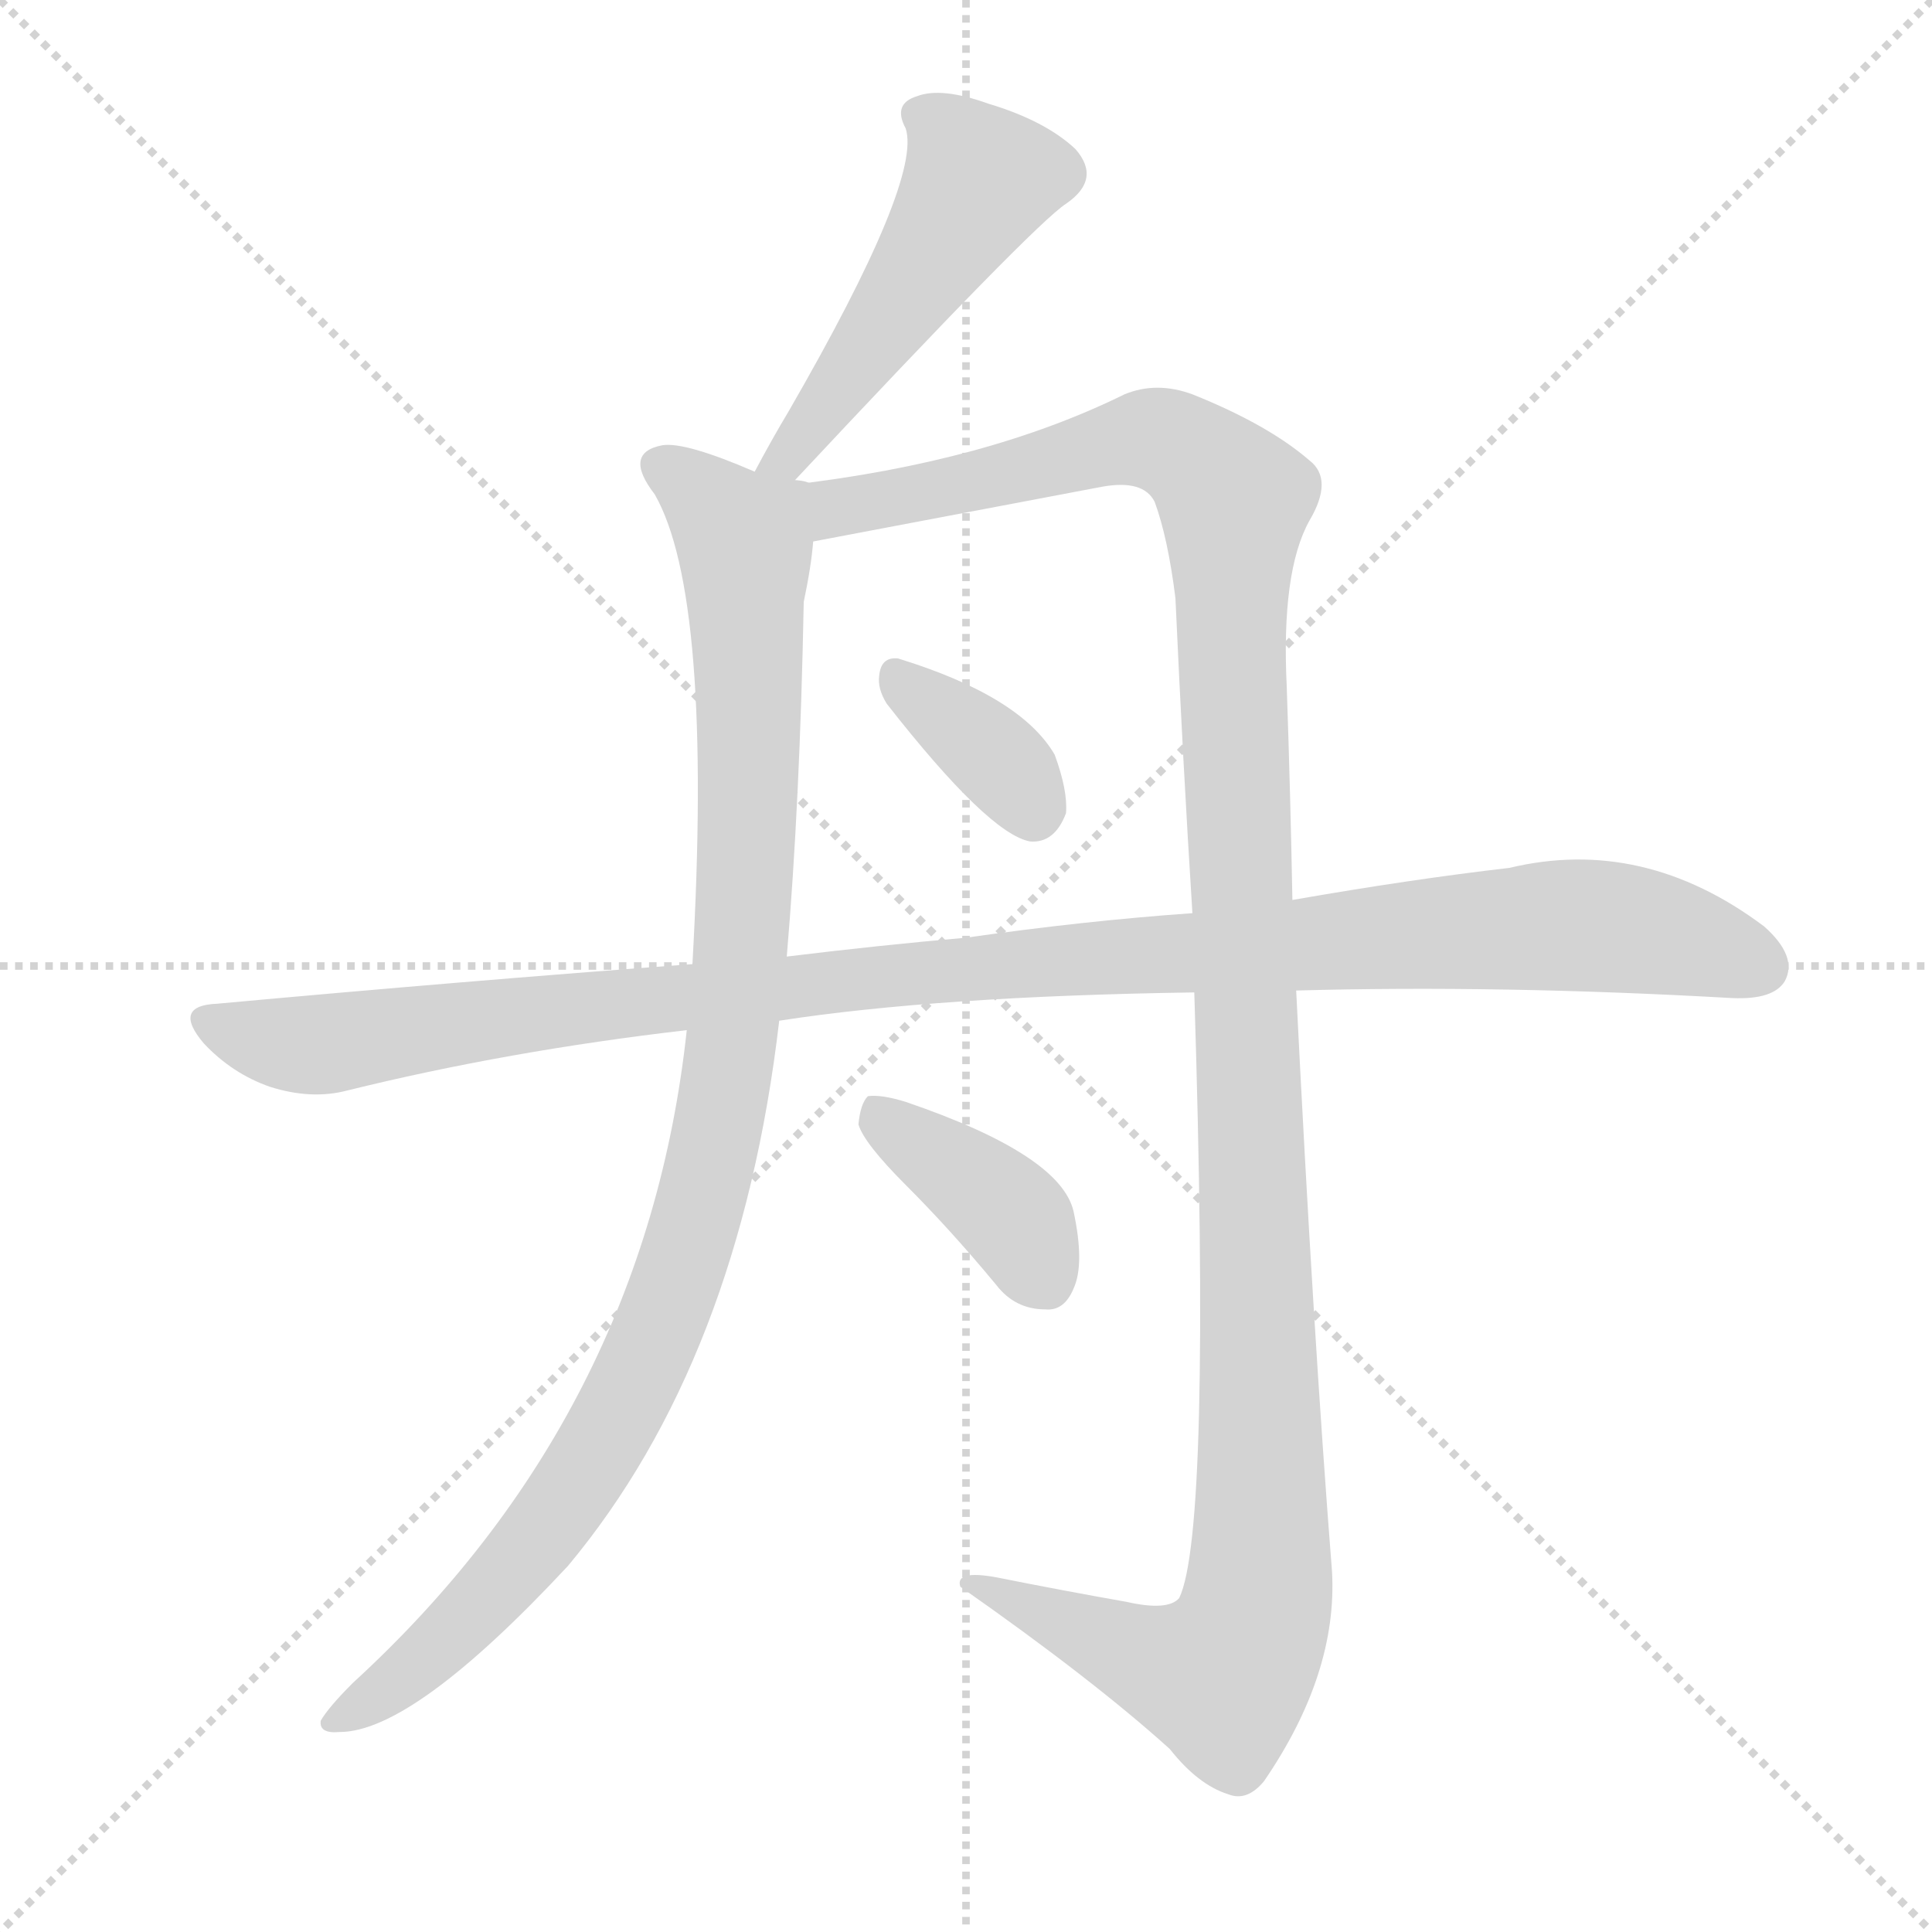
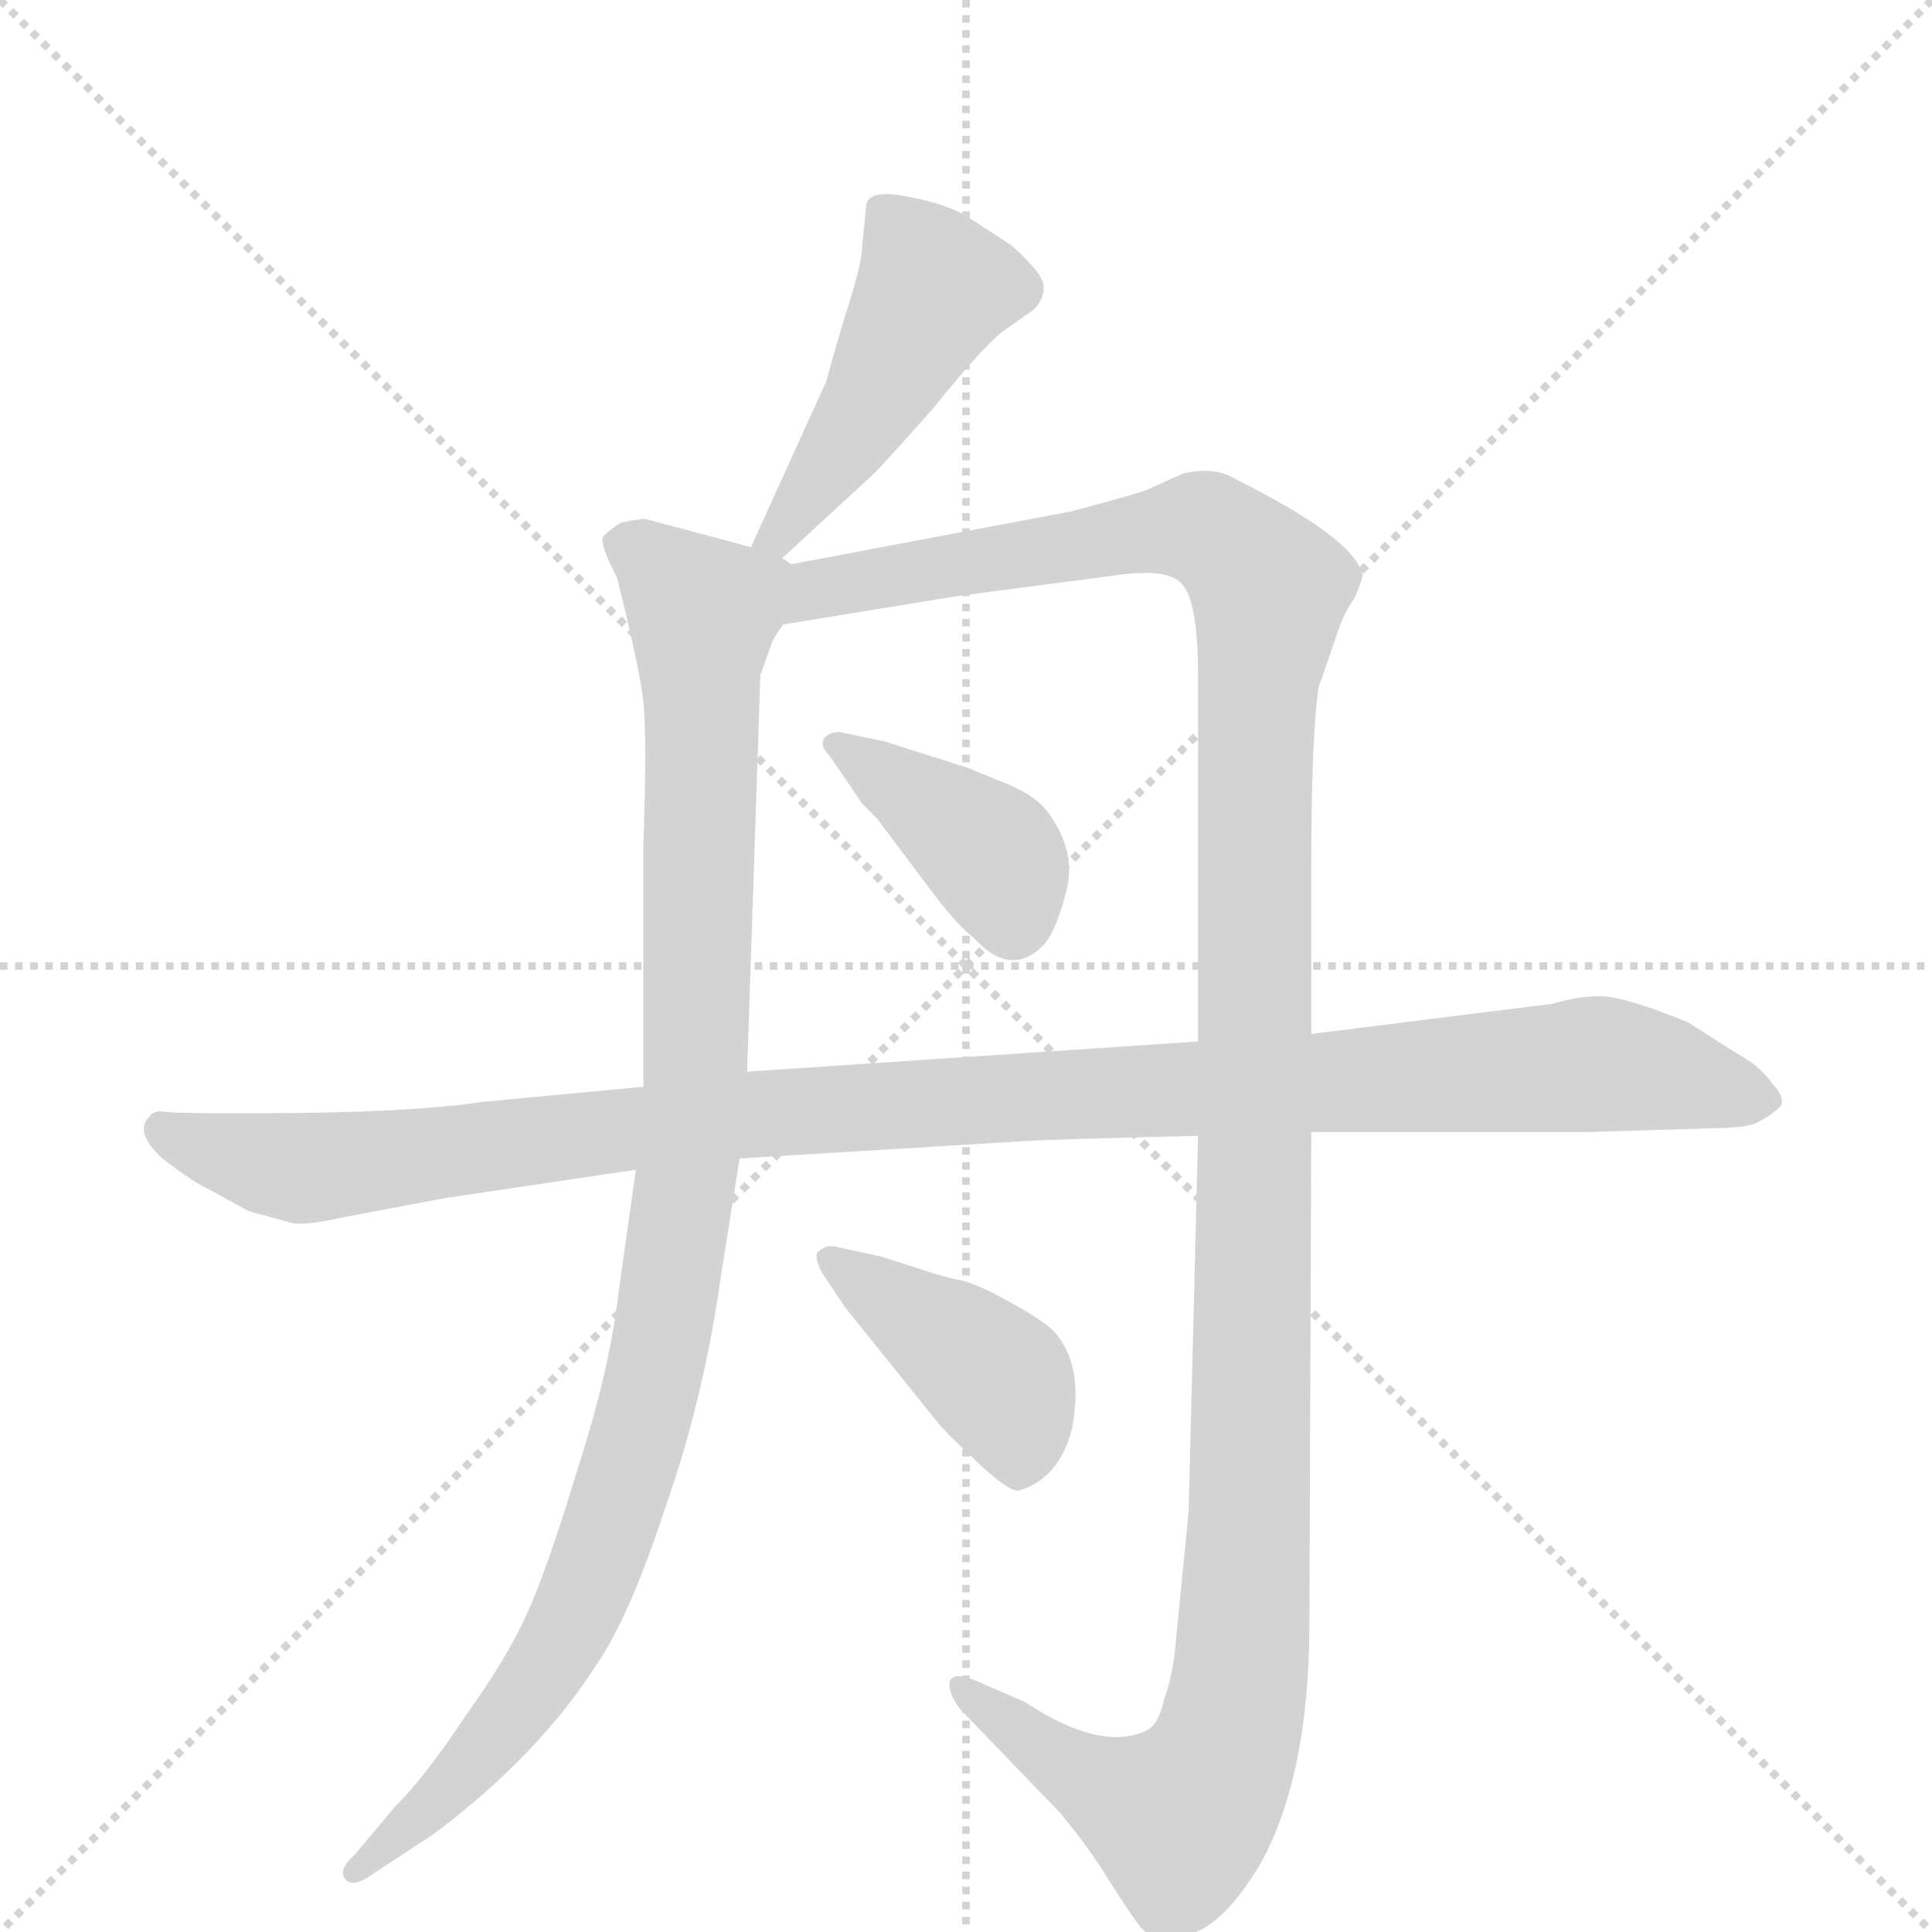
<svg xmlns="http://www.w3.org/2000/svg" version="1.1" viewBox="0 0 1024 1024">
  <g stroke="lightgray" stroke-dasharray="1,1" stroke-width="1" transform="scale(4, 4)">
    <line x1="0" y1="0" x2="256" y2="256" />
    <line x1="256" y1="0" x2="0" y2="256" />
    <line x1="128" y1="0" x2="128" y2="256" />
    <line x1="0" y1="128" x2="256" y2="128" />
  </g>
-   <g transform="scale(1, -1) translate(0, -900)">
+   <g transform="scale(1, -1) translate(0, -848)">
    <style type="text/css">
      
        @keyframes keyframes0 {
          from {
            stroke: blue;
-             stroke-dashoffset: 494;
+             stroke-dashoffset: 462;
            stroke-width: 128;
          }
-           62% {
+           60% {
            animation-timing-function: step-end;
            stroke: blue;
            stroke-dashoffset: 0;
            stroke-width: 128;
          }
          to {
            stroke: black;
            stroke-width: 1024;
          }
        }
        #make-me-a-hanzi-animation-0 {
-           animation: keyframes0 0.652s both;
+           animation: keyframes0 0.626s both;
          animation-delay: 0s;
          animation-timing-function: linear;
        }
      
        @keyframes keyframes1 {
          from {
            stroke: blue;
-             stroke-dashoffset: 1009;
+             stroke-dashoffset: 1030;
            stroke-width: 128;
          }
          77% {
            animation-timing-function: step-end;
            stroke: blue;
            stroke-dashoffset: 0;
            stroke-width: 128;
          }
          to {
            stroke: black;
            stroke-width: 1024;
          }
        }
        #make-me-a-hanzi-animation-1 {
-           animation: keyframes1 1.071s both;
-           animation-delay: 0.652s;
+           animation: keyframes1 1.088s both;
+           animation-delay: 0.626s;
          animation-timing-function: linear;
        }
      
        @keyframes keyframes2 {
          from {
            stroke: blue;
-             stroke-dashoffset: 1266;
+             stroke-dashoffset: 1348;
            stroke-width: 128;
          }
-           80% {
+           81% {
            animation-timing-function: step-end;
            stroke: blue;
            stroke-dashoffset: 0;
            stroke-width: 128;
          }
          to {
            stroke: black;
            stroke-width: 1024;
          }
        }
        #make-me-a-hanzi-animation-2 {
-           animation: keyframes2 1.28s both;
-           animation-delay: 1.723s;
+           animation: keyframes2 1.347s both;
+           animation-delay: 1.714s;
          animation-timing-function: linear;
        }
      
        @keyframes keyframes3 {
          from {
            stroke: blue;
-             stroke-dashoffset: 353;
+             stroke-dashoffset: 395;
            stroke-width: 128;
          }
-           53% {
+           56% {
            animation-timing-function: step-end;
            stroke: blue;
            stroke-dashoffset: 0;
            stroke-width: 128;
          }
          to {
            stroke: black;
            stroke-width: 1024;
          }
        }
        #make-me-a-hanzi-animation-3 {
-           animation: keyframes3 0.537s both;
-           animation-delay: 3.003s;
+           animation: keyframes3 0.571s both;
+           animation-delay: 3.061s;
          animation-timing-function: linear;
        }
      
        @keyframes keyframes4 {
          from {
            stroke: blue;
-             stroke-dashoffset: 1085;
+             stroke-dashoffset: 412;
+             stroke-width: 128;
+           }
+           57% {
+             animation-timing-function: step-end;
+             stroke: blue;
+             stroke-dashoffset: 0;
+             stroke-width: 128;
+           }
+           to {
+             stroke: black;
+             stroke-width: 1024;
+           }
+         }
+         #make-me-a-hanzi-animation-4 {
+           animation: keyframes4 0.585s both;
+           animation-delay: 3.633s;
+           animation-timing-function: linear;
+         }
+       
+         @keyframes keyframes5 {
+           from {
+             stroke: blue;
+             stroke-dashoffset: 1111;
            stroke-width: 128;
          }
          78% {
            animation-timing-function: step-end;
            stroke: blue;
            stroke-dashoffset: 0;
            stroke-width: 128;
          }
          to {
            stroke: black;
            stroke-width: 1024;
          }
        }
-         #make-me-a-hanzi-animation-4 {
-           animation: keyframes4 1.133s both;
-           animation-delay: 3.541s;
-           animation-timing-function: linear;
-         }
-       
-         @keyframes keyframes5 {
-           from {
-             stroke: blue;
-             stroke-dashoffset: 386;
-             stroke-width: 128;
-           }
-           56% {
-             animation-timing-function: step-end;
-             stroke: blue;
-             stroke-dashoffset: 0;
-             stroke-width: 128;
-           }
-           to {
-             stroke: black;
-             stroke-width: 1024;
-           }
-         }
        #make-me-a-hanzi-animation-5 {
-           animation: keyframes5 0.564s both;
-           animation-delay: 4.674s;
+           animation: keyframes5 1.154s both;
+           animation-delay: 4.218s;
          animation-timing-function: linear;
        }
      
    </style>
-     <path d="M 419 643 Q 548 781 565 792 Q 584 805 570 821 Q 554 836 524 845 Q 499 854 486 849 Q 473 845 480 832 Q 489 805 418 682 Q 409 667 400 650 C 386 624 399 621 419 643 Z" fill="lightgray" />
-     <path d="M 400 650 Q 363 666 351 664 Q 330 660 347 638 Q 378 584 367 389 L 364 354 Q 342 150 187 8 Q 174 -5 170 -12 Q 169 -19 180 -18 Q 219 -18 301 70 Q 392 179 413 359 L 417 393 Q 424 475 426 581 Q 430 600 431 613 C 437 658 428 639 400 650 Z" fill="lightgray" />
-     <path d="M 431 613 L 584 642 Q 606 646 612 634 Q 619 615 623 583 Q 627 495 632 416 L 633 374 Q 642 88 625 53 Q 619 46 597 51 Q 563 57 528 64 Q 506 68 509 59 Q 579 10 620 -27 Q 635 -46 651 -51 Q 661 -55 670 -44 Q 709 13 706 67 Q 696 194 687 375 L 685 423 Q 684 478 682 536 Q 679 597 694 624 Q 707 646 694 656 Q 672 675 632 691 Q 613 698 596 691 Q 523 655 419 643 C 389 639 402 607 431 613 Z" fill="lightgray" />
-     <path d="M 470 527 Q 524 458 546 454 Q 559 453 565 469 Q 566 481 559 500 Q 541 531 476 551 Q 467 552 466 542 Q 465 535 470 527 Z" fill="lightgray" />
-     <path d="M 413 359 Q 497 372 633 374 L 687 375 Q 795 378 918 371 Q 940 370 946 380 Q 953 393 935 409 Q 871 457 800 440 Q 748 434 685 423 L 632 416 Q 575 412 512 403 Q 466 399 417 393 L 367 389 Q 246 380 115 368 Q 91 367 108 347 Q 123 331 143 324 Q 165 317 184 322 Q 269 343 364 354 L 413 359 Z" fill="lightgray" />
-     <path d="M 480 272 Q 504 248 528 219 Q 538 206 554 206 Q 564 205 569 217 Q 575 230 569 258 Q 562 288 480 316 Q 467 320 460 319 Q 456 315 455 304 Q 458 294 480 272 Z" fill="lightgray" />
+     <path d="M 409 547 L 460 594 Q 464 597 495 632 Q 519 662 531 672 L 548 684 Q 554 690 553 697 Q 552 704 536 718 L 513 733 Q 502 740 480 744 Q 459 748 459 738 L 457 718 Q 457 708 448 681 Q 440 654 438 646 L 398 558 C 386 531 387 527 409 547 Z" fill="lightgray" />
+     <path d="M 398 558 L 342 573 Q 339 573 329 571 Q 323 567 320 564 Q 317 561 327 542 Q 339 494 341 476 Q 343 458 341 400 L 341 272 L 337 228 L 328 164 Q 323 121 306 69 Q 290 16 279 -8 Q 268 -32 247 -61 Q 226 -93 209 -110 L 188 -135 Q 179 -143 183 -148 Q 187 -153 198 -145 L 230 -124 Q 286 -82 317 -33 Q 334 -8 353 50 Q 373 107 382 171 L 392 234 L 396 280 L 403 490 L 409 507 Q 409 508 415 517 C 428 544 427 550 398 558 Z" fill="lightgray" />
+     <path d="M 635 246 L 630 47 L 623 -24 Q 622 -38 617 -53 Q 614 -66 608 -69 Q 584 -81 543 -54 L 520 -44 Q 507 -38 504 -42 Q 501 -47 509 -58 L 562 -113 Q 577 -131 588 -149 Q 600 -168 605 -174 Q 611 -180 616 -181 Q 621 -182 636 -175 Q 651 -168 668 -140 Q 694 -93 694 -12 L 695 248 L 695 300 L 695 387 Q 695 460 699 484 L 708 510 Q 712 523 718 531 Q 723 543 722 544 Q 717 563 655 594 Q 644 601 627 597 L 607 588 Q 598 585 568 577 L 409 547 C 380 541 354 507 415 517 L 507 532 L 591 543 Q 618 547 626 539 Q 635 530 635 490 L 635 296 L 635 246 Z" fill="lightgray" />
+     <path d="M 440 447 L 457 422 L 465 414 L 495 374 Q 508 357 516 351 Q 535 330 552 346 Q 559 352 565 375 Q 571 397 555 418 Q 549 426 535 432 L 513 441 L 469 455 L 445 460 Q 440 460 437 457 Q 434 453 440 447 Z" fill="lightgray" />
+     <path d="M 436 173 L 448 155 L 497 94 Q 501 89 518 73 Q 535 57 540 58 Q 561 64 568 90 Q 575 125 558 143 Q 550 150 535 158 Q 521 166 511 169 Q 501 171 492 174 L 467 182 L 444 187 Q 438 189 433 184 Q 432 180 436 173 Z" fill="lightgray" />
+     <path d="M 341 272 L 256 264 Q 215 258 139 258 L 115 258 Q 90 258 85 259 Q 81 259 79 256 Q 71 248 86 234 Q 103 221 110 218 L 132 206 L 154 200 Q 161 198 183 203 L 236 213 L 337 228 L 392 234 L 540 243 Q 551 244 635 246 L 695 248 L 843 248 L 907 250 Q 928 250 933 254 Q 939 257 944 262 Q 946 267 939 274 Q 933 283 920 290 L 895 306 Q 861 320 848 320 Q 836 320 823 316 L 695 300 L 635 296 L 396 280 L 341 272 Z" fill="lightgray" />
    <clipPath id="make-me-a-hanzi-clip-0">
-       <path d="M 419 643 Q 548 781 565 792 Q 584 805 570 821 Q 554 836 524 845 Q 499 854 486 849 Q 473 845 480 832 Q 489 805 418 682 Q 409 667 400 650 C 386 624 399 621 419 643 Z" />
+       <path d="M 409 547 L 460 594 Q 464 597 495 632 Q 519 662 531 672 L 548 684 Q 554 690 553 697 Q 552 704 536 718 L 513 733 Q 502 740 480 744 Q 459 748 459 738 L 457 718 Q 457 708 448 681 Q 440 654 438 646 L 398 558 C 386 531 387 527 409 547 Z" />
    </clipPath>
-     <path clip-path="url(#make-me-a-hanzi-clip-0)" d="M 487 839 L 519 805 L 422 659 L 407 654" fill="none" id="make-me-a-hanzi-animation-0" stroke-dasharray="366 732" stroke-linecap="round" />
+     <path clip-path="url(#make-me-a-hanzi-clip-0)" d="M 472 733 L 492 703 L 492 688 L 458 627 L 409 558" fill="none" id="make-me-a-hanzi-animation-0" stroke-dasharray="334 668" stroke-linecap="round" />
    <clipPath id="make-me-a-hanzi-clip-1">
-       <path d="M 400 650 Q 363 666 351 664 Q 330 660 347 638 Q 378 584 367 389 L 364 354 Q 342 150 187 8 Q 174 -5 170 -12 Q 169 -19 180 -18 Q 219 -18 301 70 Q 392 179 413 359 L 417 393 Q 424 475 426 581 Q 430 600 431 613 C 437 658 428 639 400 650 Z" />
+       <path d="M 398 558 L 342 573 Q 339 573 329 571 Q 323 567 320 564 Q 317 561 327 542 Q 339 494 341 476 Q 343 458 341 400 L 341 272 L 337 228 L 328 164 Q 323 121 306 69 Q 290 16 279 -8 Q 268 -32 247 -61 Q 226 -93 209 -110 L 188 -135 Q 179 -143 183 -148 Q 187 -153 198 -145 L 230 -124 Q 286 -82 317 -33 Q 334 -8 353 50 Q 373 107 382 171 L 392 234 L 396 280 L 403 490 L 409 507 Q 409 508 415 517 C 428 544 427 550 398 558 Z" />
    </clipPath>
-     <path clip-path="url(#make-me-a-hanzi-clip-1)" d="M 352 651 L 370 640 L 395 608 L 395 430 L 387 336 L 374 271 L 326 146 L 289 89 L 238 32 L 177 -11" fill="none" id="make-me-a-hanzi-animation-1" stroke-dasharray="881 1762" stroke-linecap="round" />
+     <path clip-path="url(#make-me-a-hanzi-clip-1)" d="M 330 561 L 368 529 L 372 515 L 369 275 L 351 137 L 327 49 L 295 -27 L 252 -85 L 190 -143" fill="none" id="make-me-a-hanzi-animation-1" stroke-dasharray="902 1804" stroke-linecap="round" />
    <clipPath id="make-me-a-hanzi-clip-2">
-       <path d="M 431 613 L 584 642 Q 606 646 612 634 Q 619 615 623 583 Q 627 495 632 416 L 633 374 Q 642 88 625 53 Q 619 46 597 51 Q 563 57 528 64 Q 506 68 509 59 Q 579 10 620 -27 Q 635 -46 651 -51 Q 661 -55 670 -44 Q 709 13 706 67 Q 696 194 687 375 L 685 423 Q 684 478 682 536 Q 679 597 694 624 Q 707 646 694 656 Q 672 675 632 691 Q 613 698 596 691 Q 523 655 419 643 C 389 639 402 607 431 613 Z" />
+       <path d="M 635 246 L 630 47 L 623 -24 Q 622 -38 617 -53 Q 614 -66 608 -69 Q 584 -81 543 -54 L 520 -44 Q 507 -38 504 -42 Q 501 -47 509 -58 L 562 -113 Q 577 -131 588 -149 Q 600 -168 605 -174 Q 611 -180 616 -181 Q 621 -182 636 -175 Q 651 -168 668 -140 Q 694 -93 694 -12 L 695 248 L 695 300 L 695 387 Q 695 460 699 484 L 708 510 Q 712 523 718 531 Q 723 543 722 544 Q 717 563 655 594 Q 644 601 627 597 L 607 588 Q 598 585 568 577 L 409 547 C 380 541 354 507 415 517 L 507 532 L 591 543 Q 618 547 626 539 Q 635 530 635 490 L 635 296 L 635 246 Z" />
    </clipPath>
-     <path clip-path="url(#make-me-a-hanzi-clip-2)" d="M 428 641 L 436 632 L 451 631 L 608 668 L 640 652 L 654 635 L 652 561 L 667 198 L 666 48 L 646 12 L 614 18 L 519 57" fill="none" id="make-me-a-hanzi-animation-2" stroke-dasharray="1138 2276" stroke-linecap="round" />
+     <path clip-path="url(#make-me-a-hanzi-clip-2)" d="M 403 552 L 410 539 L 425 534 L 634 568 L 650 561 L 673 536 L 665 453 L 662 26 L 650 -77 L 625 -116 L 572 -92 L 508 -45" fill="none" id="make-me-a-hanzi-animation-2" stroke-dasharray="1220 2440" stroke-linecap="round" />
    <clipPath id="make-me-a-hanzi-clip-3">
-       <path d="M 470 527 Q 524 458 546 454 Q 559 453 565 469 Q 566 481 559 500 Q 541 531 476 551 Q 467 552 466 542 Q 465 535 470 527 Z" />
+       <path d="M 440 447 L 457 422 L 465 414 L 495 374 Q 508 357 516 351 Q 535 330 552 346 Q 559 352 565 375 Q 571 397 555 418 Q 549 426 535 432 L 513 441 L 469 455 L 445 460 Q 440 460 437 457 Q 434 453 440 447 Z" />
    </clipPath>
-     <path clip-path="url(#make-me-a-hanzi-clip-3)" d="M 479 537 L 525 501 L 548 470" fill="none" id="make-me-a-hanzi-animation-3" stroke-dasharray="225 450" stroke-linecap="round" />
+     <path clip-path="url(#make-me-a-hanzi-clip-3)" d="M 443 453 L 526 395 L 537 359" fill="none" id="make-me-a-hanzi-animation-3" stroke-dasharray="267 534" stroke-linecap="round" />
    <clipPath id="make-me-a-hanzi-clip-4">
-       <path d="M 413 359 Q 497 372 633 374 L 687 375 Q 795 378 918 371 Q 940 370 946 380 Q 953 393 935 409 Q 871 457 800 440 Q 748 434 685 423 L 632 416 Q 575 412 512 403 Q 466 399 417 393 L 367 389 Q 246 380 115 368 Q 91 367 108 347 Q 123 331 143 324 Q 165 317 184 322 Q 269 343 364 354 L 413 359 Z" />
+       <path d="M 436 173 L 448 155 L 497 94 Q 501 89 518 73 Q 535 57 540 58 Q 561 64 568 90 Q 575 125 558 143 Q 550 150 535 158 Q 521 166 511 169 Q 501 171 492 174 L 467 182 L 444 187 Q 438 189 433 184 Q 432 180 436 173 Z" />
    </clipPath>
-     <path clip-path="url(#make-me-a-hanzi-clip-4)" d="M 111 358 L 165 346 L 475 384 L 826 410 L 874 406 L 933 388" fill="none" id="make-me-a-hanzi-animation-4" stroke-dasharray="957 1914" stroke-linecap="round" />
+     <path clip-path="url(#make-me-a-hanzi-clip-4)" d="M 440 180 L 531 115 L 541 72" fill="none" id="make-me-a-hanzi-animation-4" stroke-dasharray="284 568" stroke-linecap="round" />
    <clipPath id="make-me-a-hanzi-clip-5">
-       <path d="M 480 272 Q 504 248 528 219 Q 538 206 554 206 Q 564 205 569 217 Q 575 230 569 258 Q 562 288 480 316 Q 467 320 460 319 Q 456 315 455 304 Q 458 294 480 272 Z" />
+       <path d="M 341 272 L 256 264 Q 215 258 139 258 L 115 258 Q 90 258 85 259 Q 81 259 79 256 Q 71 248 86 234 Q 103 221 110 218 L 132 206 L 154 200 Q 161 198 183 203 L 236 213 L 337 228 L 392 234 L 540 243 Q 551 244 635 246 L 695 248 L 843 248 L 907 250 Q 928 250 933 254 Q 939 257 944 262 Q 946 267 939 274 Q 933 283 920 290 L 895 306 Q 861 320 848 320 Q 836 320 823 316 L 695 300 L 635 296 L 396 280 L 341 272 Z" />
    </clipPath>
-     <path clip-path="url(#make-me-a-hanzi-clip-5)" d="M 464 309 L 527 264 L 555 220" fill="none" id="make-me-a-hanzi-animation-5" stroke-dasharray="258 516" stroke-linecap="round" />
+     <path clip-path="url(#make-me-a-hanzi-clip-5)" d="M 86 249 L 156 229 L 392 257 L 845 284 L 934 265" fill="none" id="make-me-a-hanzi-animation-5" stroke-dasharray="983 1966" stroke-linecap="round" />
  </g>
</svg>
